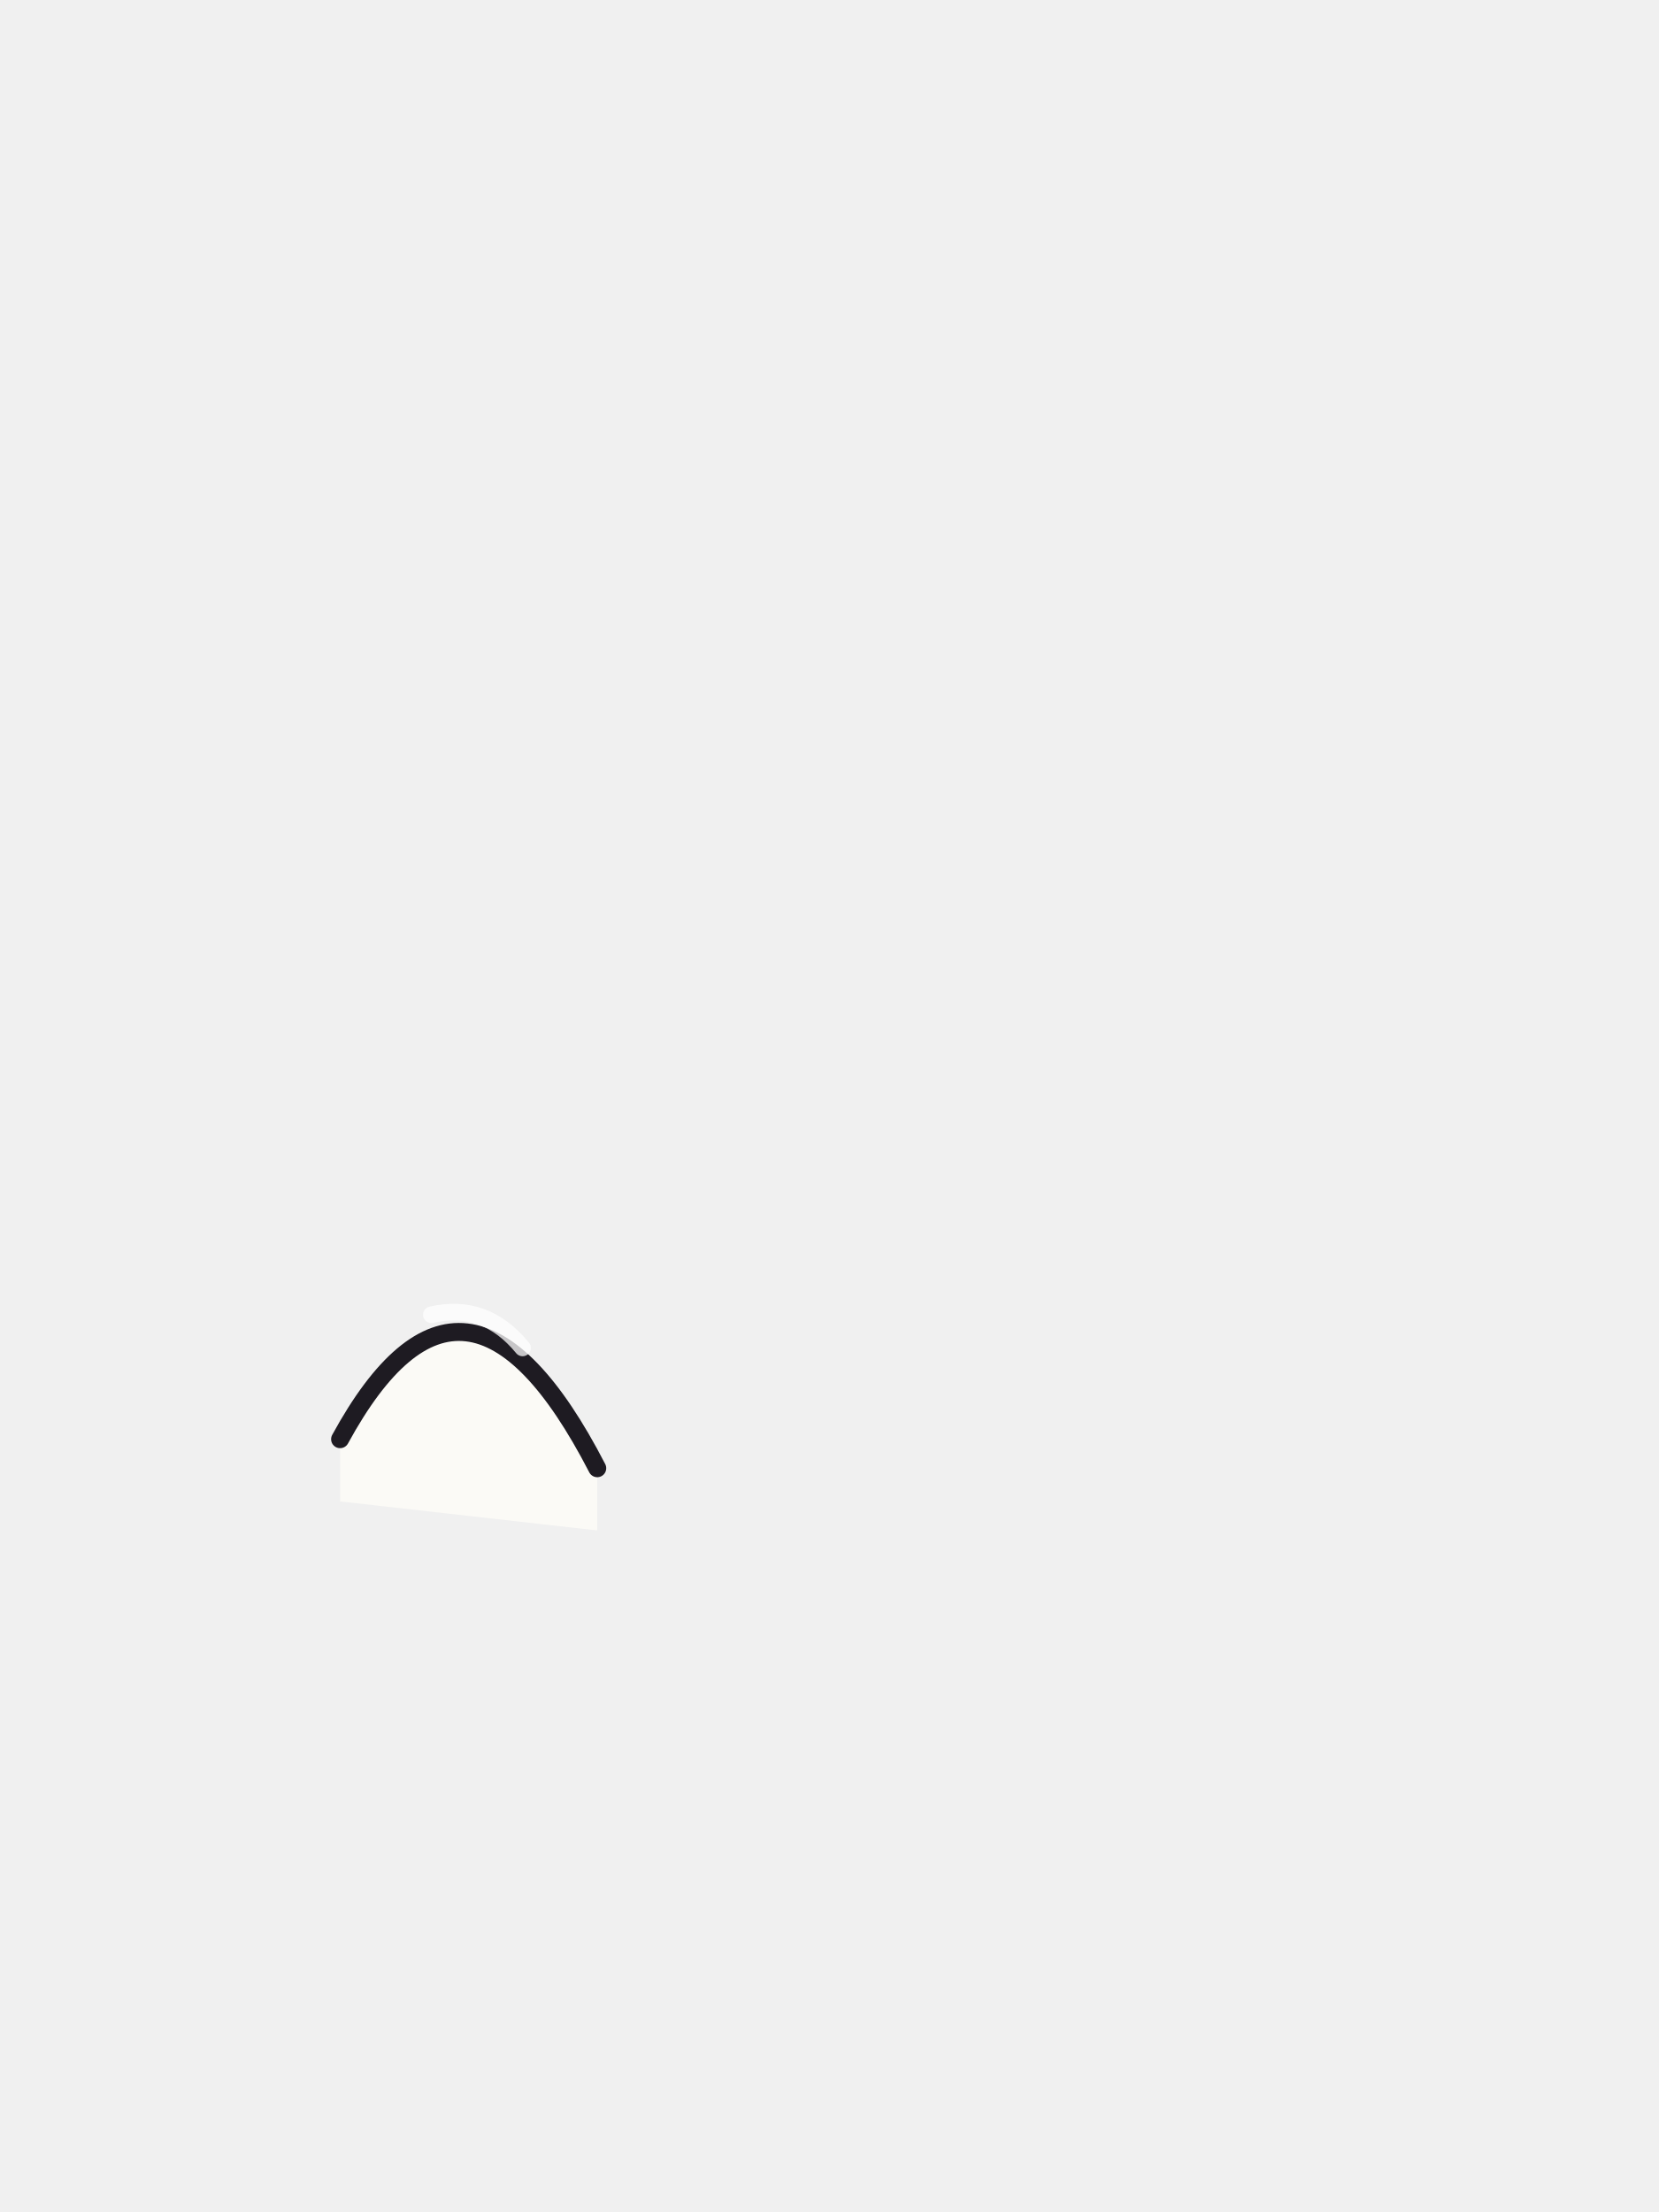
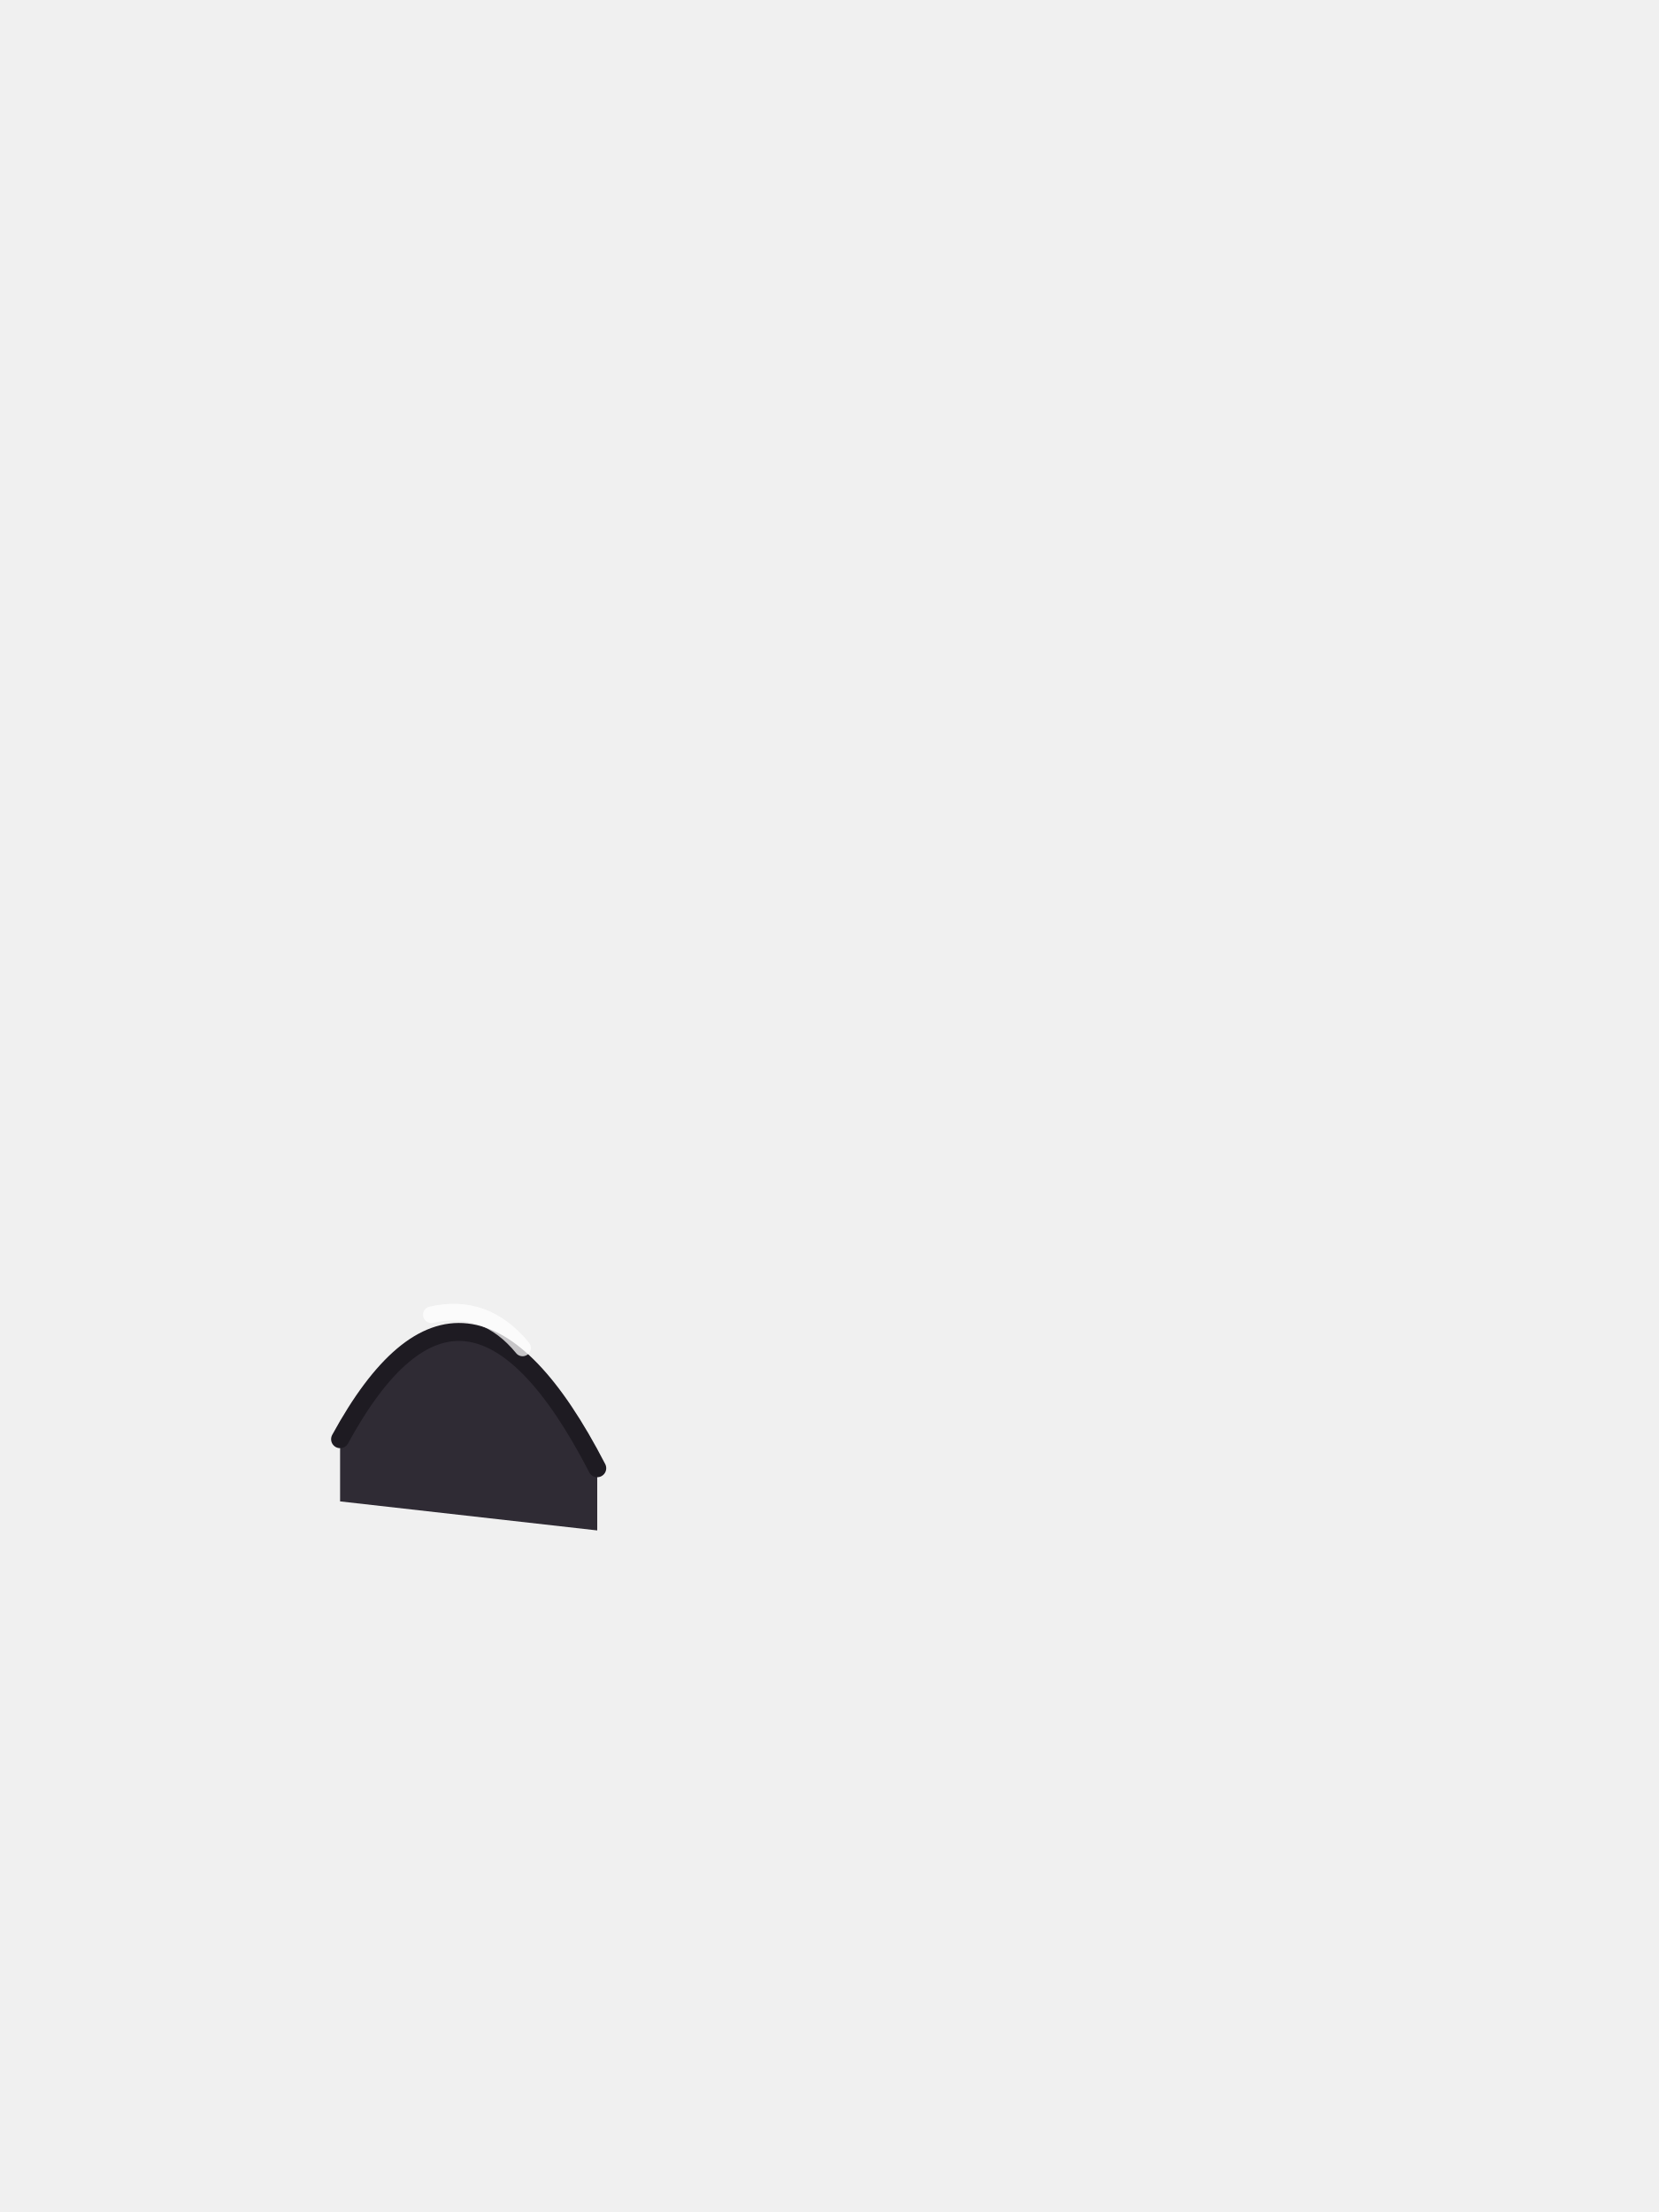
<svg xmlns="http://www.w3.org/2000/svg" viewBox="0 0 240 320">
-   <path d="M 86.4 212.4 Q 67.2 175.2 49.2 208.2 L 49.2 217.2 L 86.4 221.4 Z" fill="#FBFAF6" />
+   <path d="M 86.4 212.4 Q 67.2 175.2 49.2 208.2 L 49.2 217.2 L 86.4 221.4 Z" fill="#2F2B34" />
  <path d="M 86.4 212.4 Q 67.2 175.2 49.2 208.2" fill="none" stroke="#1E1B22" stroke-width="2.6" stroke-linecap="round" />
  <path d="M 75.6 195 Q 70.2 188.4 62.4 190.2" fill="none" stroke="#FFFFFF" stroke-opacity="0.75" stroke-width="2.4" stroke-linecap="round" />
</svg>
